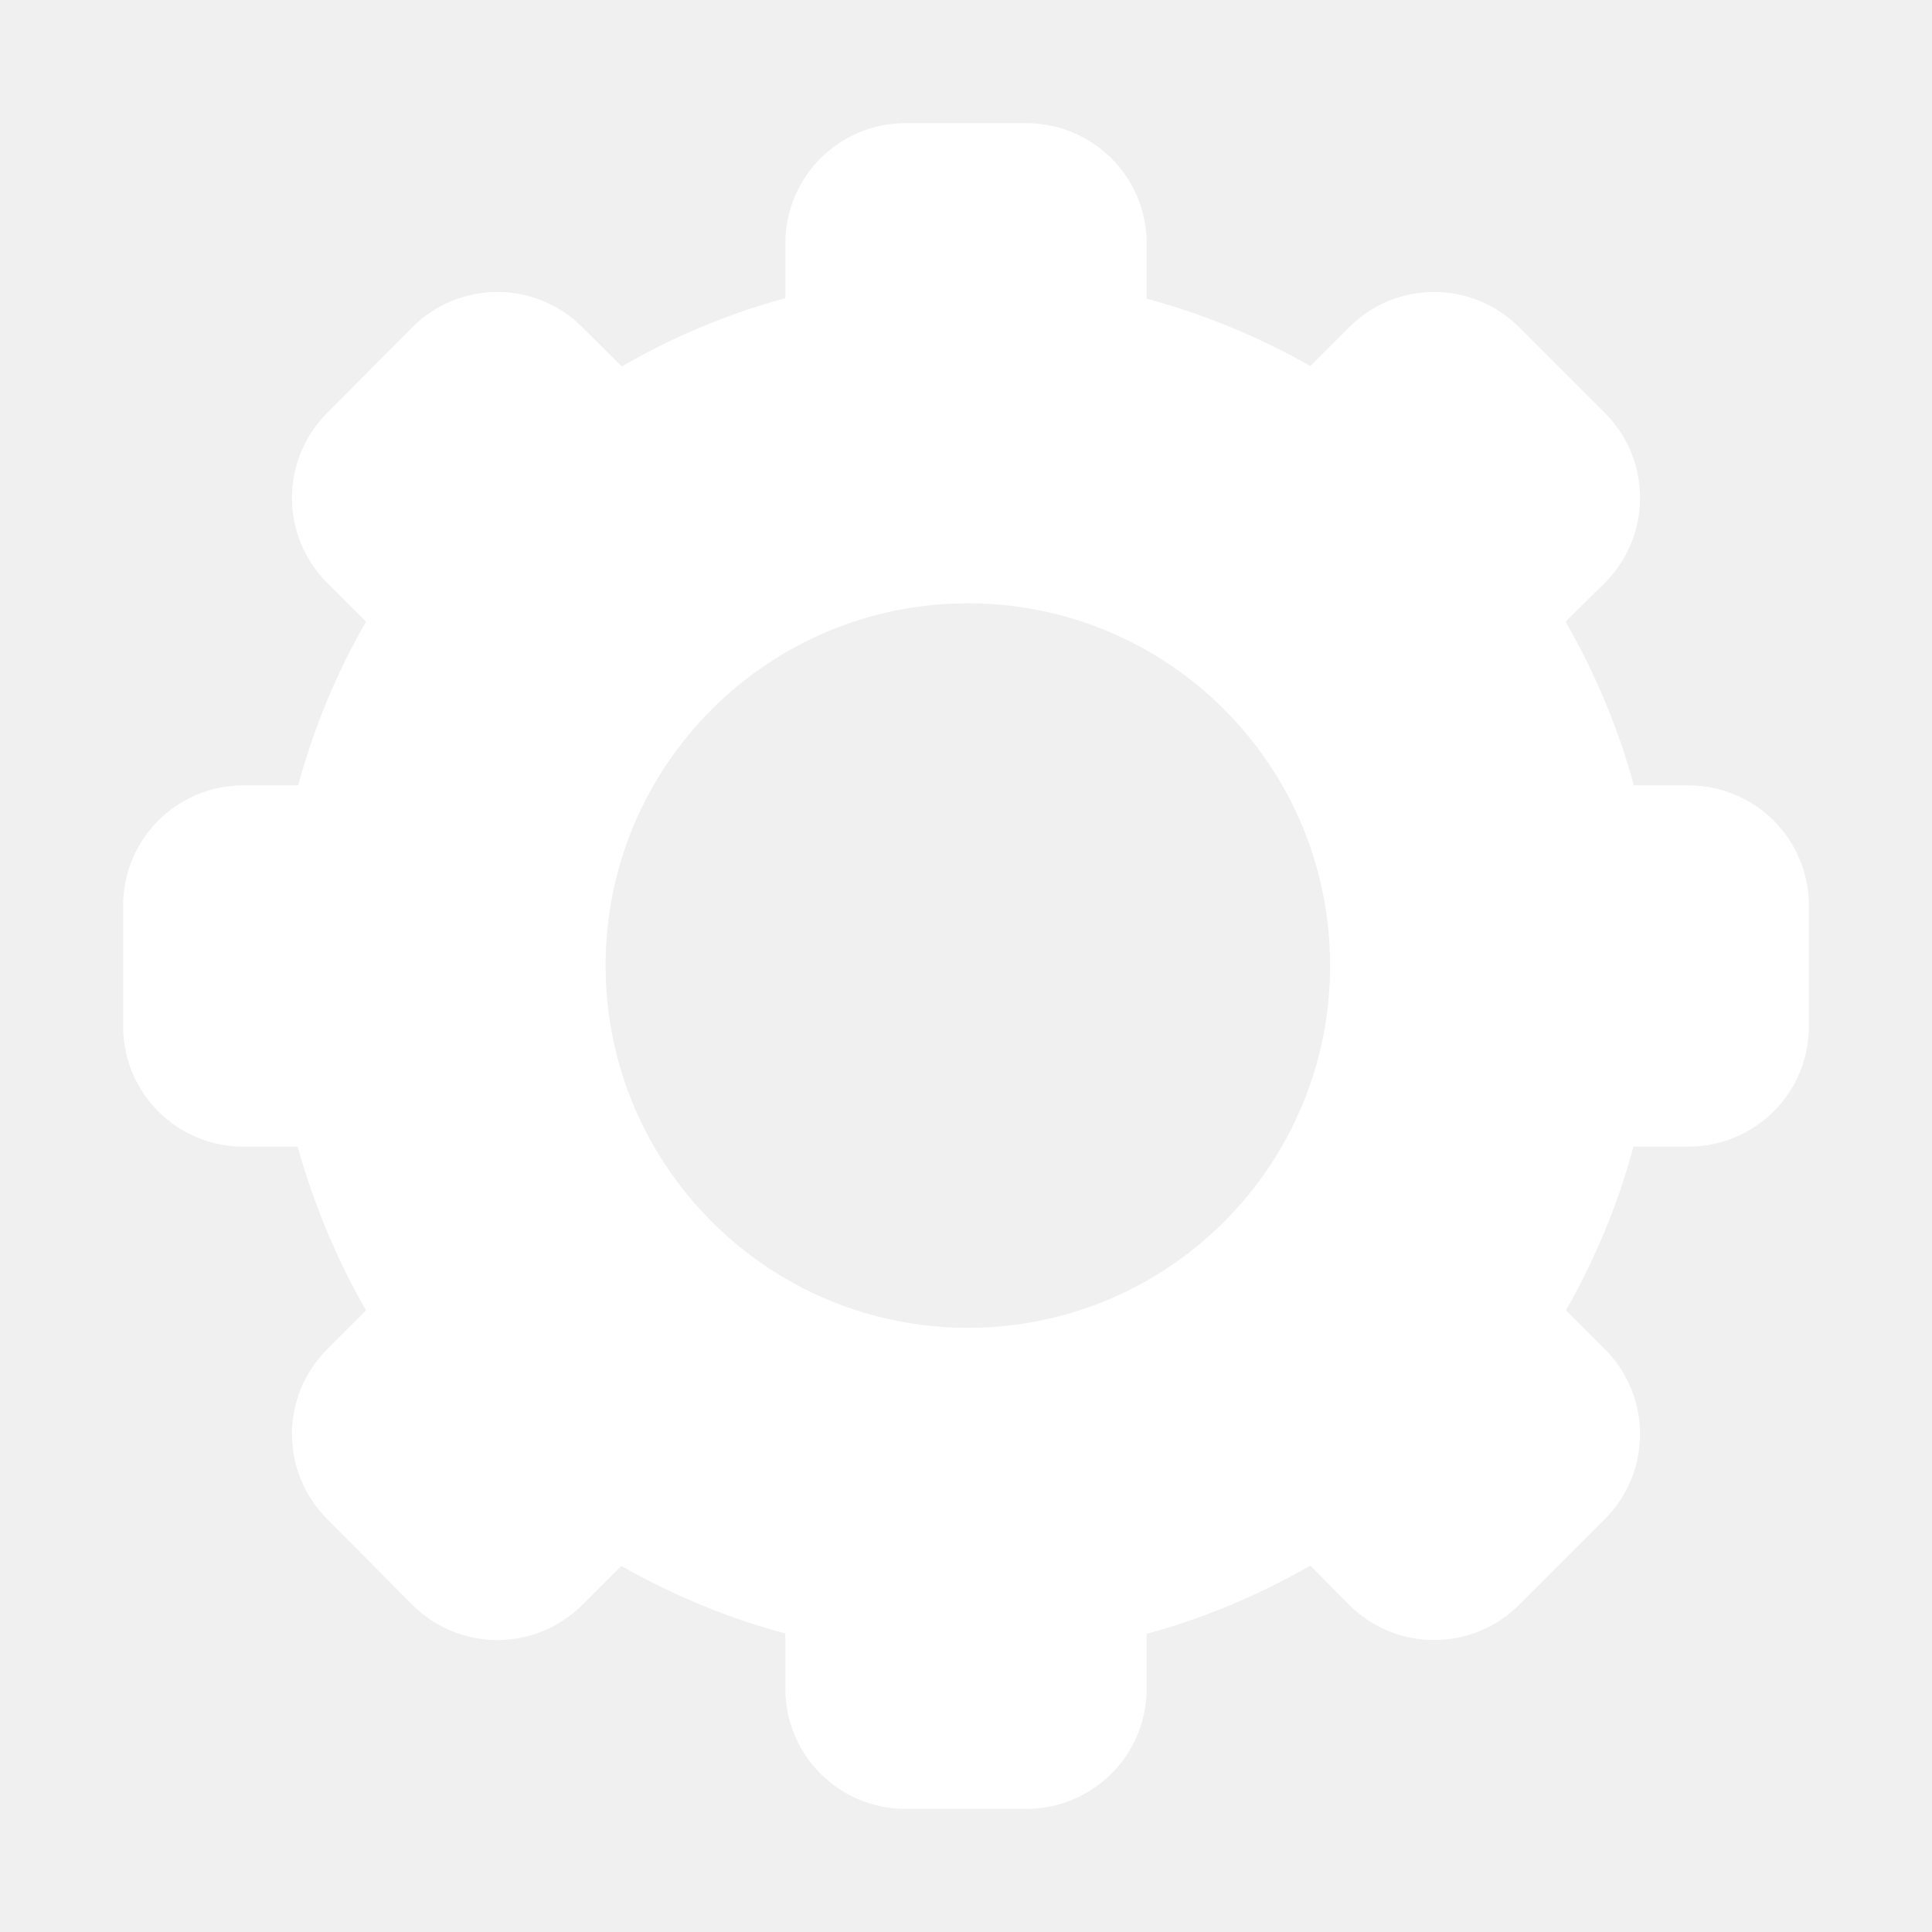
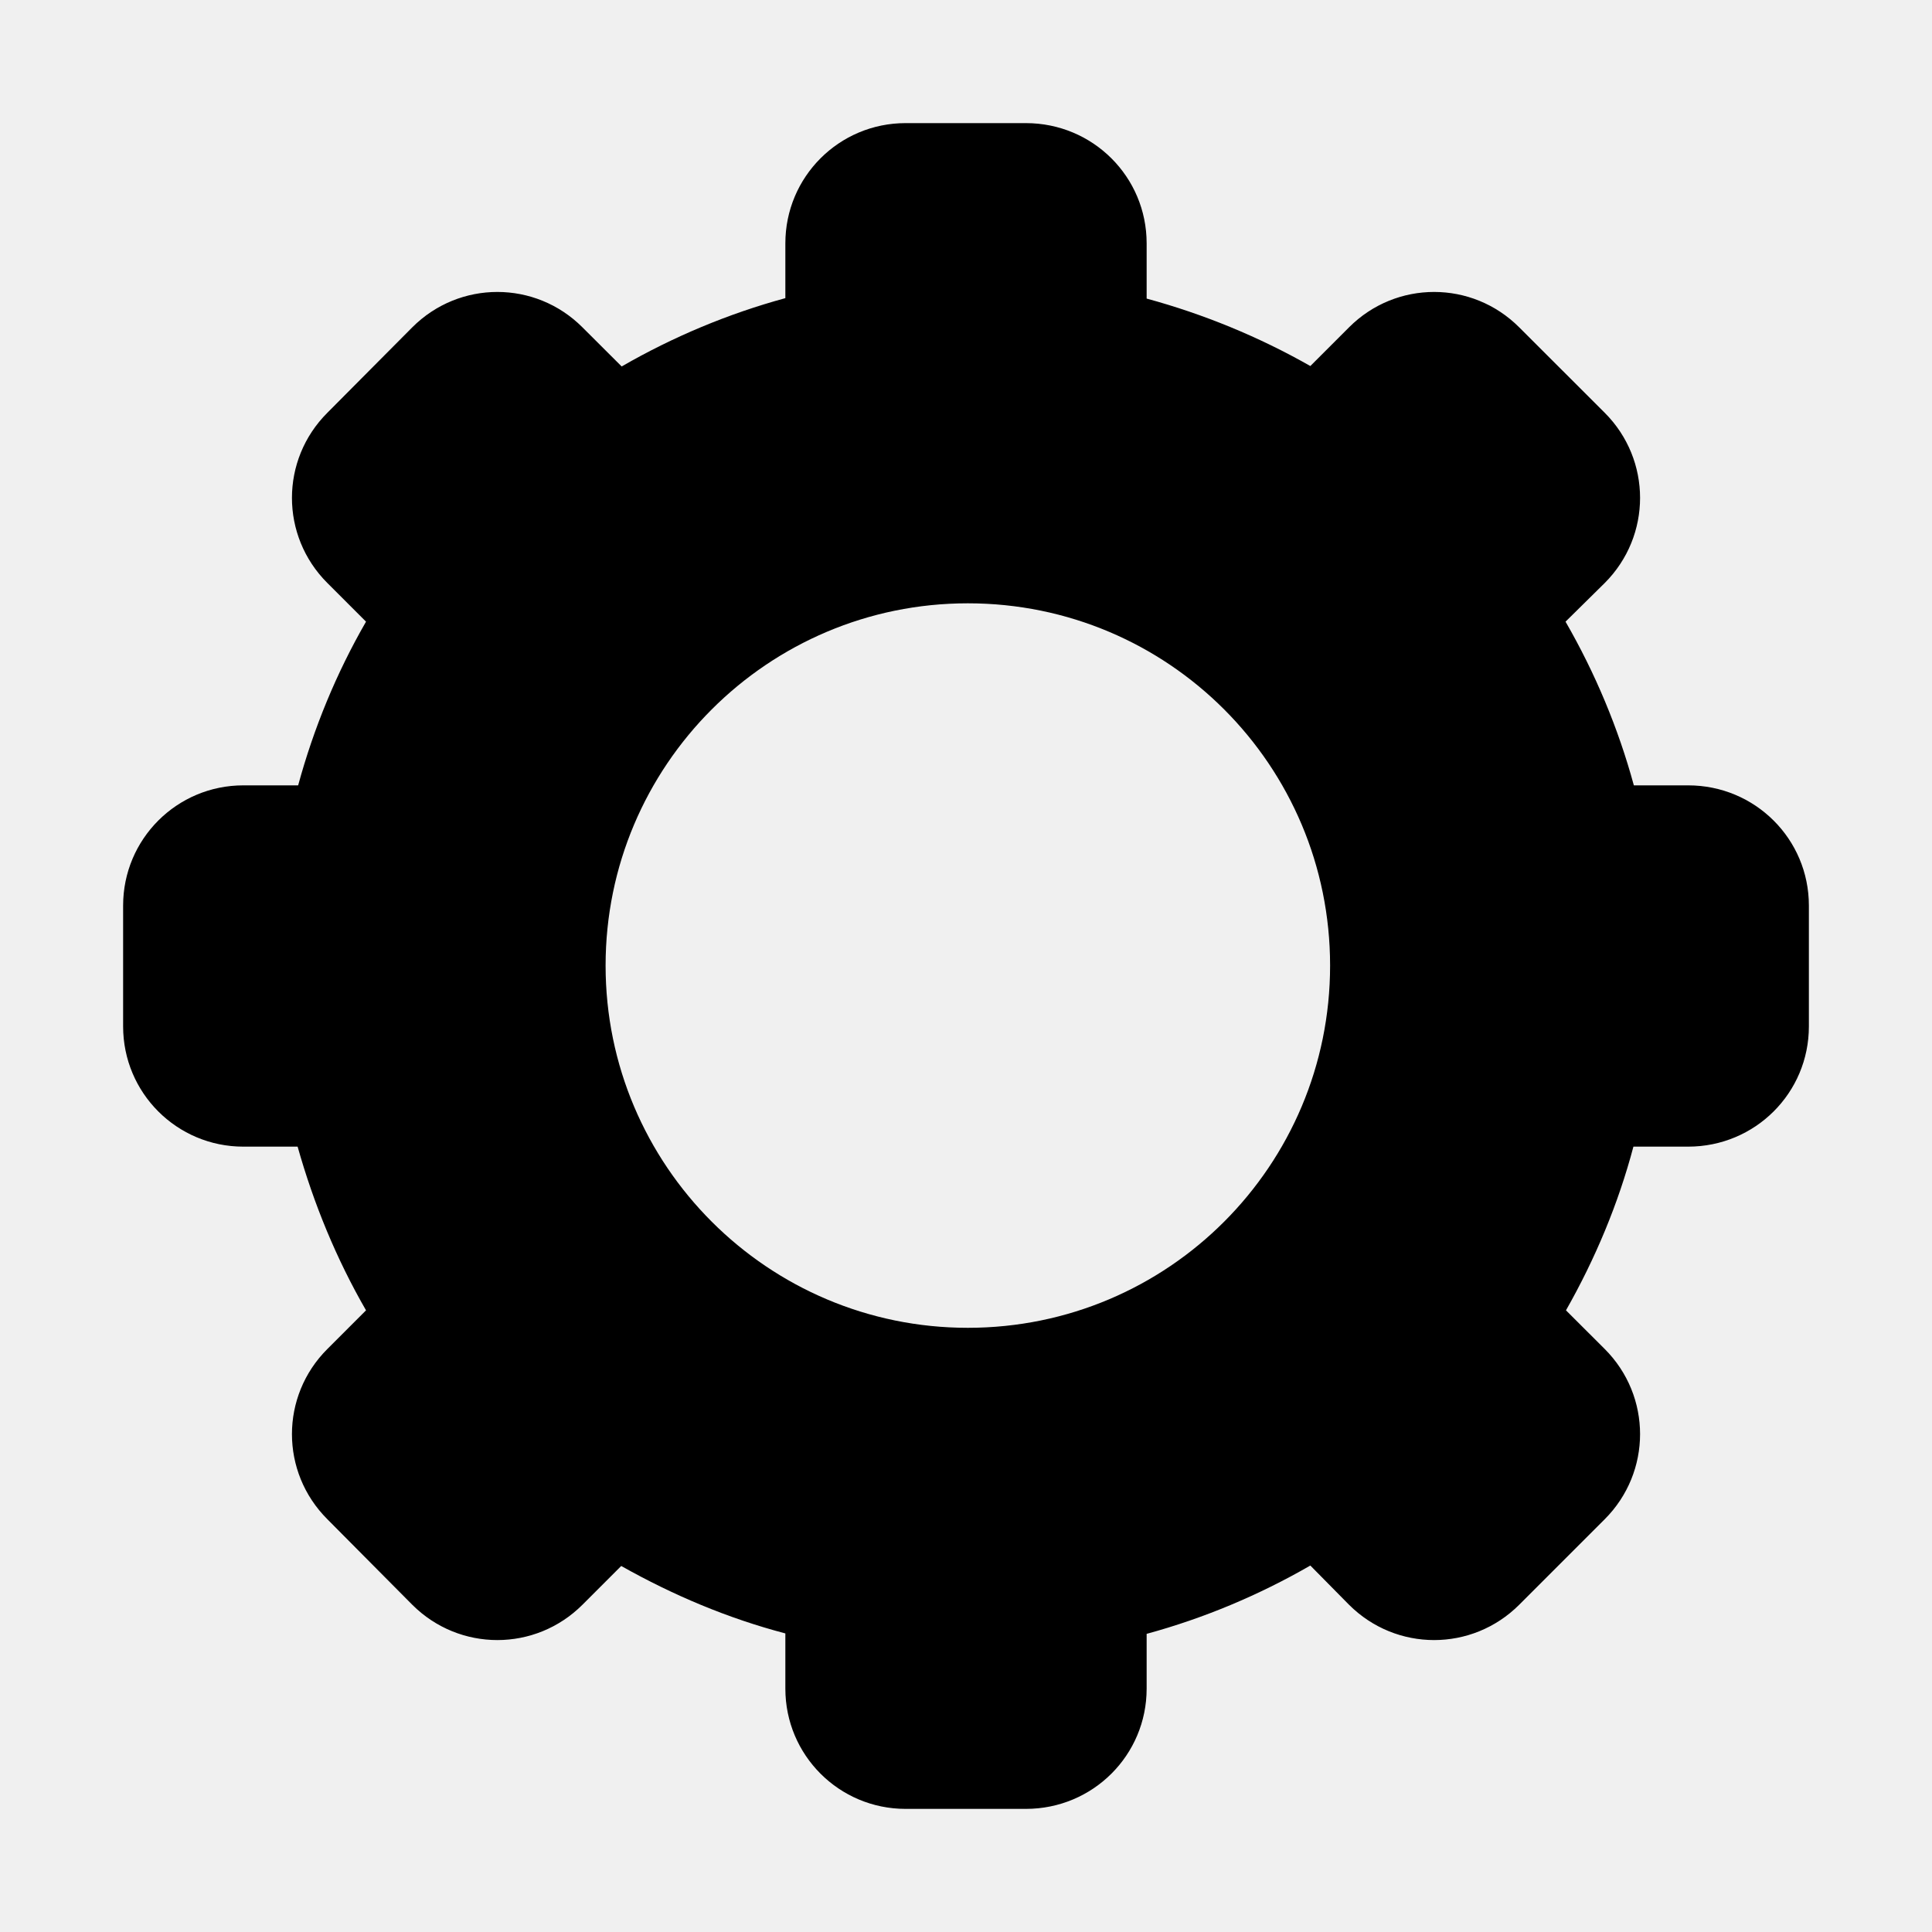
<svg xmlns="http://www.w3.org/2000/svg" width="22" height="22" viewBox="0 0 22 22" fill="none">
-   <path d="M10.312 1.402C9.555 1.402 8.943 2.014 8.943 2.771V3.395C8.293 3.572 7.665 3.835 7.079 4.173L6.633 3.728C6.096 3.19 5.231 3.19 4.694 3.728L3.728 4.7C3.19 5.237 3.19 6.102 3.728 6.639L4.168 7.079C3.83 7.665 3.572 8.293 3.395 8.943H2.771C2.014 8.943 1.402 9.555 1.402 10.312V11.688C1.402 12.445 2.014 13.057 2.771 13.057H3.389C3.572 13.707 3.83 14.335 4.168 14.921L3.728 15.361C3.19 15.898 3.19 16.763 3.728 17.3L4.694 18.273C5.231 18.81 6.096 18.81 6.633 18.273L7.074 17.832C7.665 18.165 8.288 18.428 8.943 18.6V19.229C8.943 19.986 9.555 20.598 10.312 20.598H11.682C12.445 20.598 13.057 19.986 13.057 19.229V18.605C13.707 18.428 14.335 18.165 14.921 17.827L15.361 18.273C15.898 18.81 16.763 18.81 17.3 18.273L18.273 17.3C18.81 16.763 18.81 15.898 18.273 15.361L17.832 14.921C18.165 14.335 18.428 13.707 18.6 13.057H19.223C19.986 13.057 20.598 12.445 20.598 11.688V10.312C20.598 9.555 19.986 8.943 19.223 8.943H18.605C18.428 8.293 18.165 7.665 17.827 7.079L18.273 6.639C18.81 6.102 18.81 5.237 18.273 4.7L17.3 3.728C16.763 3.19 15.898 3.19 15.361 3.728L14.921 4.168C14.335 3.835 13.707 3.577 13.057 3.4V2.771C13.057 2.014 12.445 1.402 11.682 1.402H10.312ZM11.021 6.87C13.304 6.87 15.146 8.717 15.146 10.995C15.146 13.272 13.304 15.12 11.021 15.12C8.744 15.12 6.896 13.272 6.896 10.995C6.896 8.717 8.744 6.87 11.021 6.87Z" fill="white" />
+   <path d="M10.312 1.402C9.555 1.402 8.943 2.014 8.943 2.771V3.395C8.293 3.572 7.665 3.835 7.079 4.173L6.633 3.728C6.096 3.19 5.231 3.19 4.694 3.728L3.728 4.7C3.19 5.237 3.19 6.102 3.728 6.639L4.168 7.079C3.83 7.665 3.572 8.293 3.395 8.943H2.771C2.014 8.943 1.402 9.555 1.402 10.312V11.688C1.402 12.445 2.014 13.057 2.771 13.057H3.389C3.572 13.707 3.83 14.335 4.168 14.921L3.728 15.361C3.19 15.898 3.19 16.763 3.728 17.3L4.694 18.273C5.231 18.81 6.096 18.81 6.633 18.273L7.074 17.832C7.665 18.165 8.288 18.428 8.943 18.6V19.229C8.943 19.986 9.555 20.598 10.312 20.598H11.682C12.445 20.598 13.057 19.986 13.057 19.229V18.605C13.707 18.428 14.335 18.165 14.921 17.827L15.361 18.273C15.898 18.81 16.763 18.81 17.3 18.273L18.273 17.3C18.81 16.763 18.81 15.898 18.273 15.361L17.832 14.921C18.165 14.335 18.428 13.707 18.6 13.057H19.223C19.986 13.057 20.598 12.445 20.598 11.688V10.312C20.598 9.555 19.986 8.943 19.223 8.943H18.605C18.428 8.293 18.165 7.665 17.827 7.079L18.273 6.639C18.81 6.102 18.81 5.237 18.273 4.7L17.3 3.728C16.763 3.19 15.898 3.19 15.361 3.728L14.921 4.168C14.335 3.835 13.707 3.577 13.057 3.4V2.771C13.057 2.014 12.445 1.402 11.682 1.402H10.312ZM11.021 6.87C13.304 6.87 15.146 8.717 15.146 10.995C15.146 13.272 13.304 15.12 11.021 15.12C8.744 15.12 6.896 13.272 6.896 10.995C6.896 8.717 8.744 6.87 11.021 6.87Z" fill="currentColor" />
</svg>
